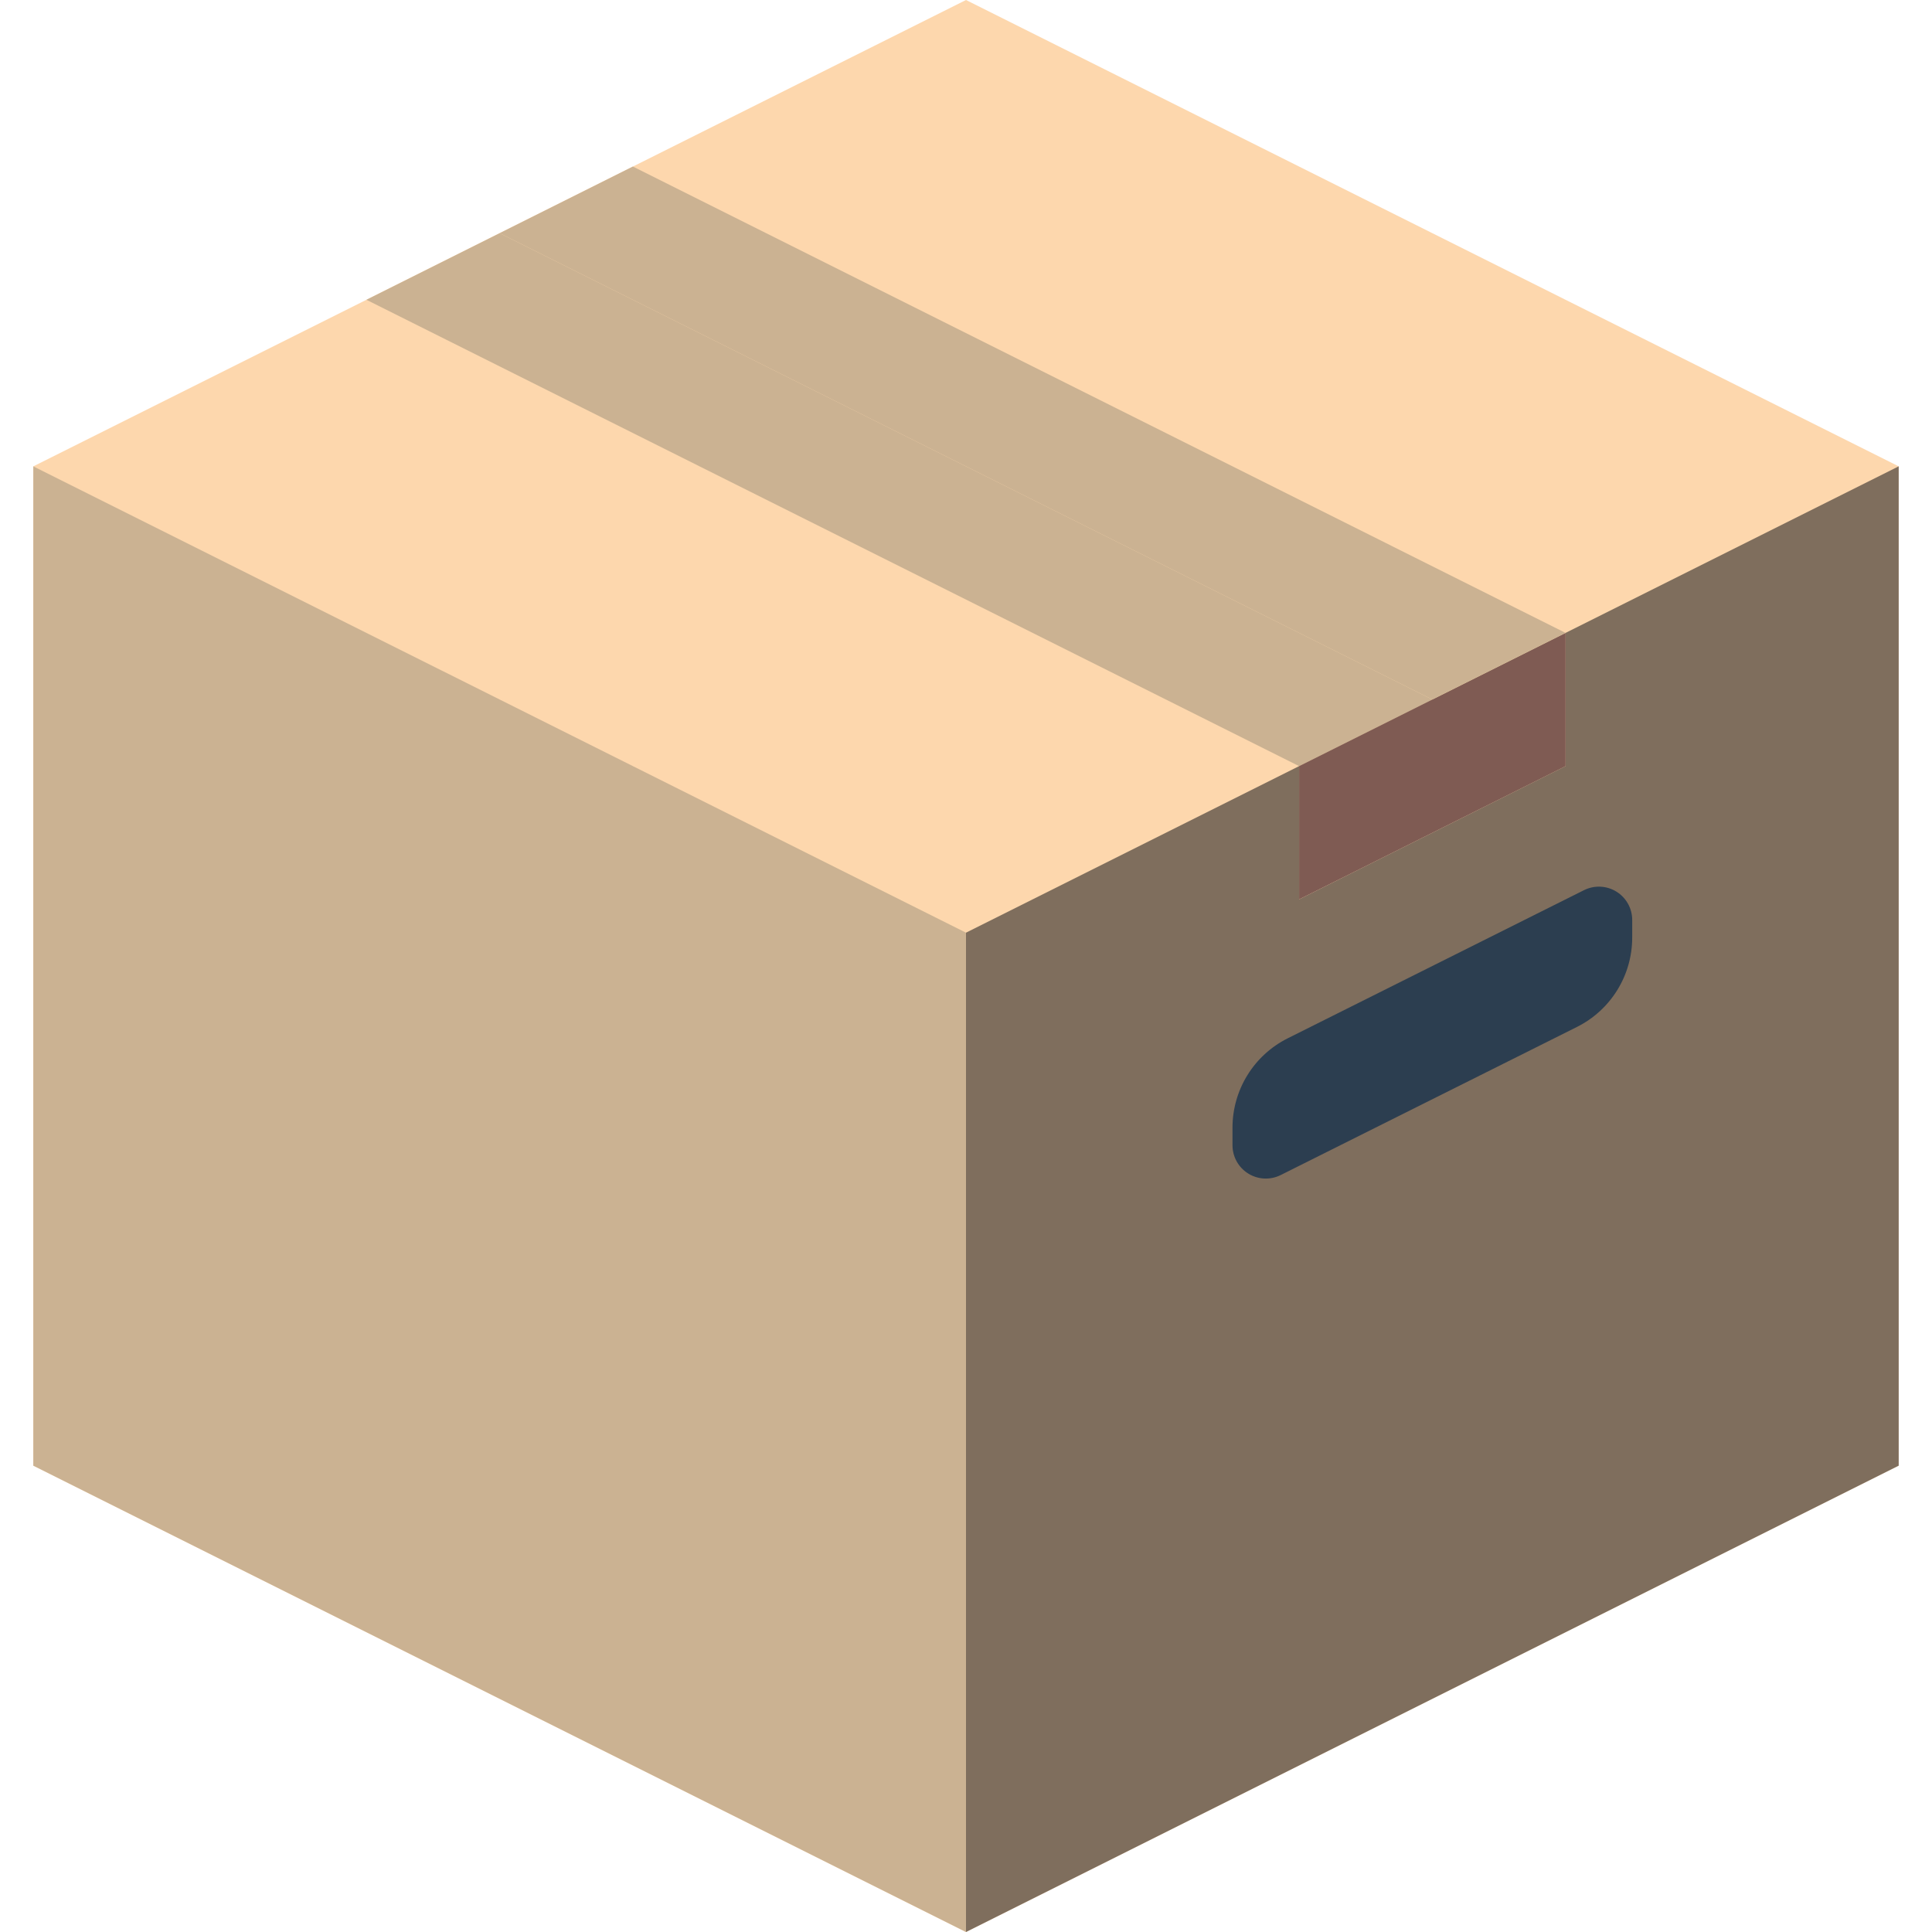
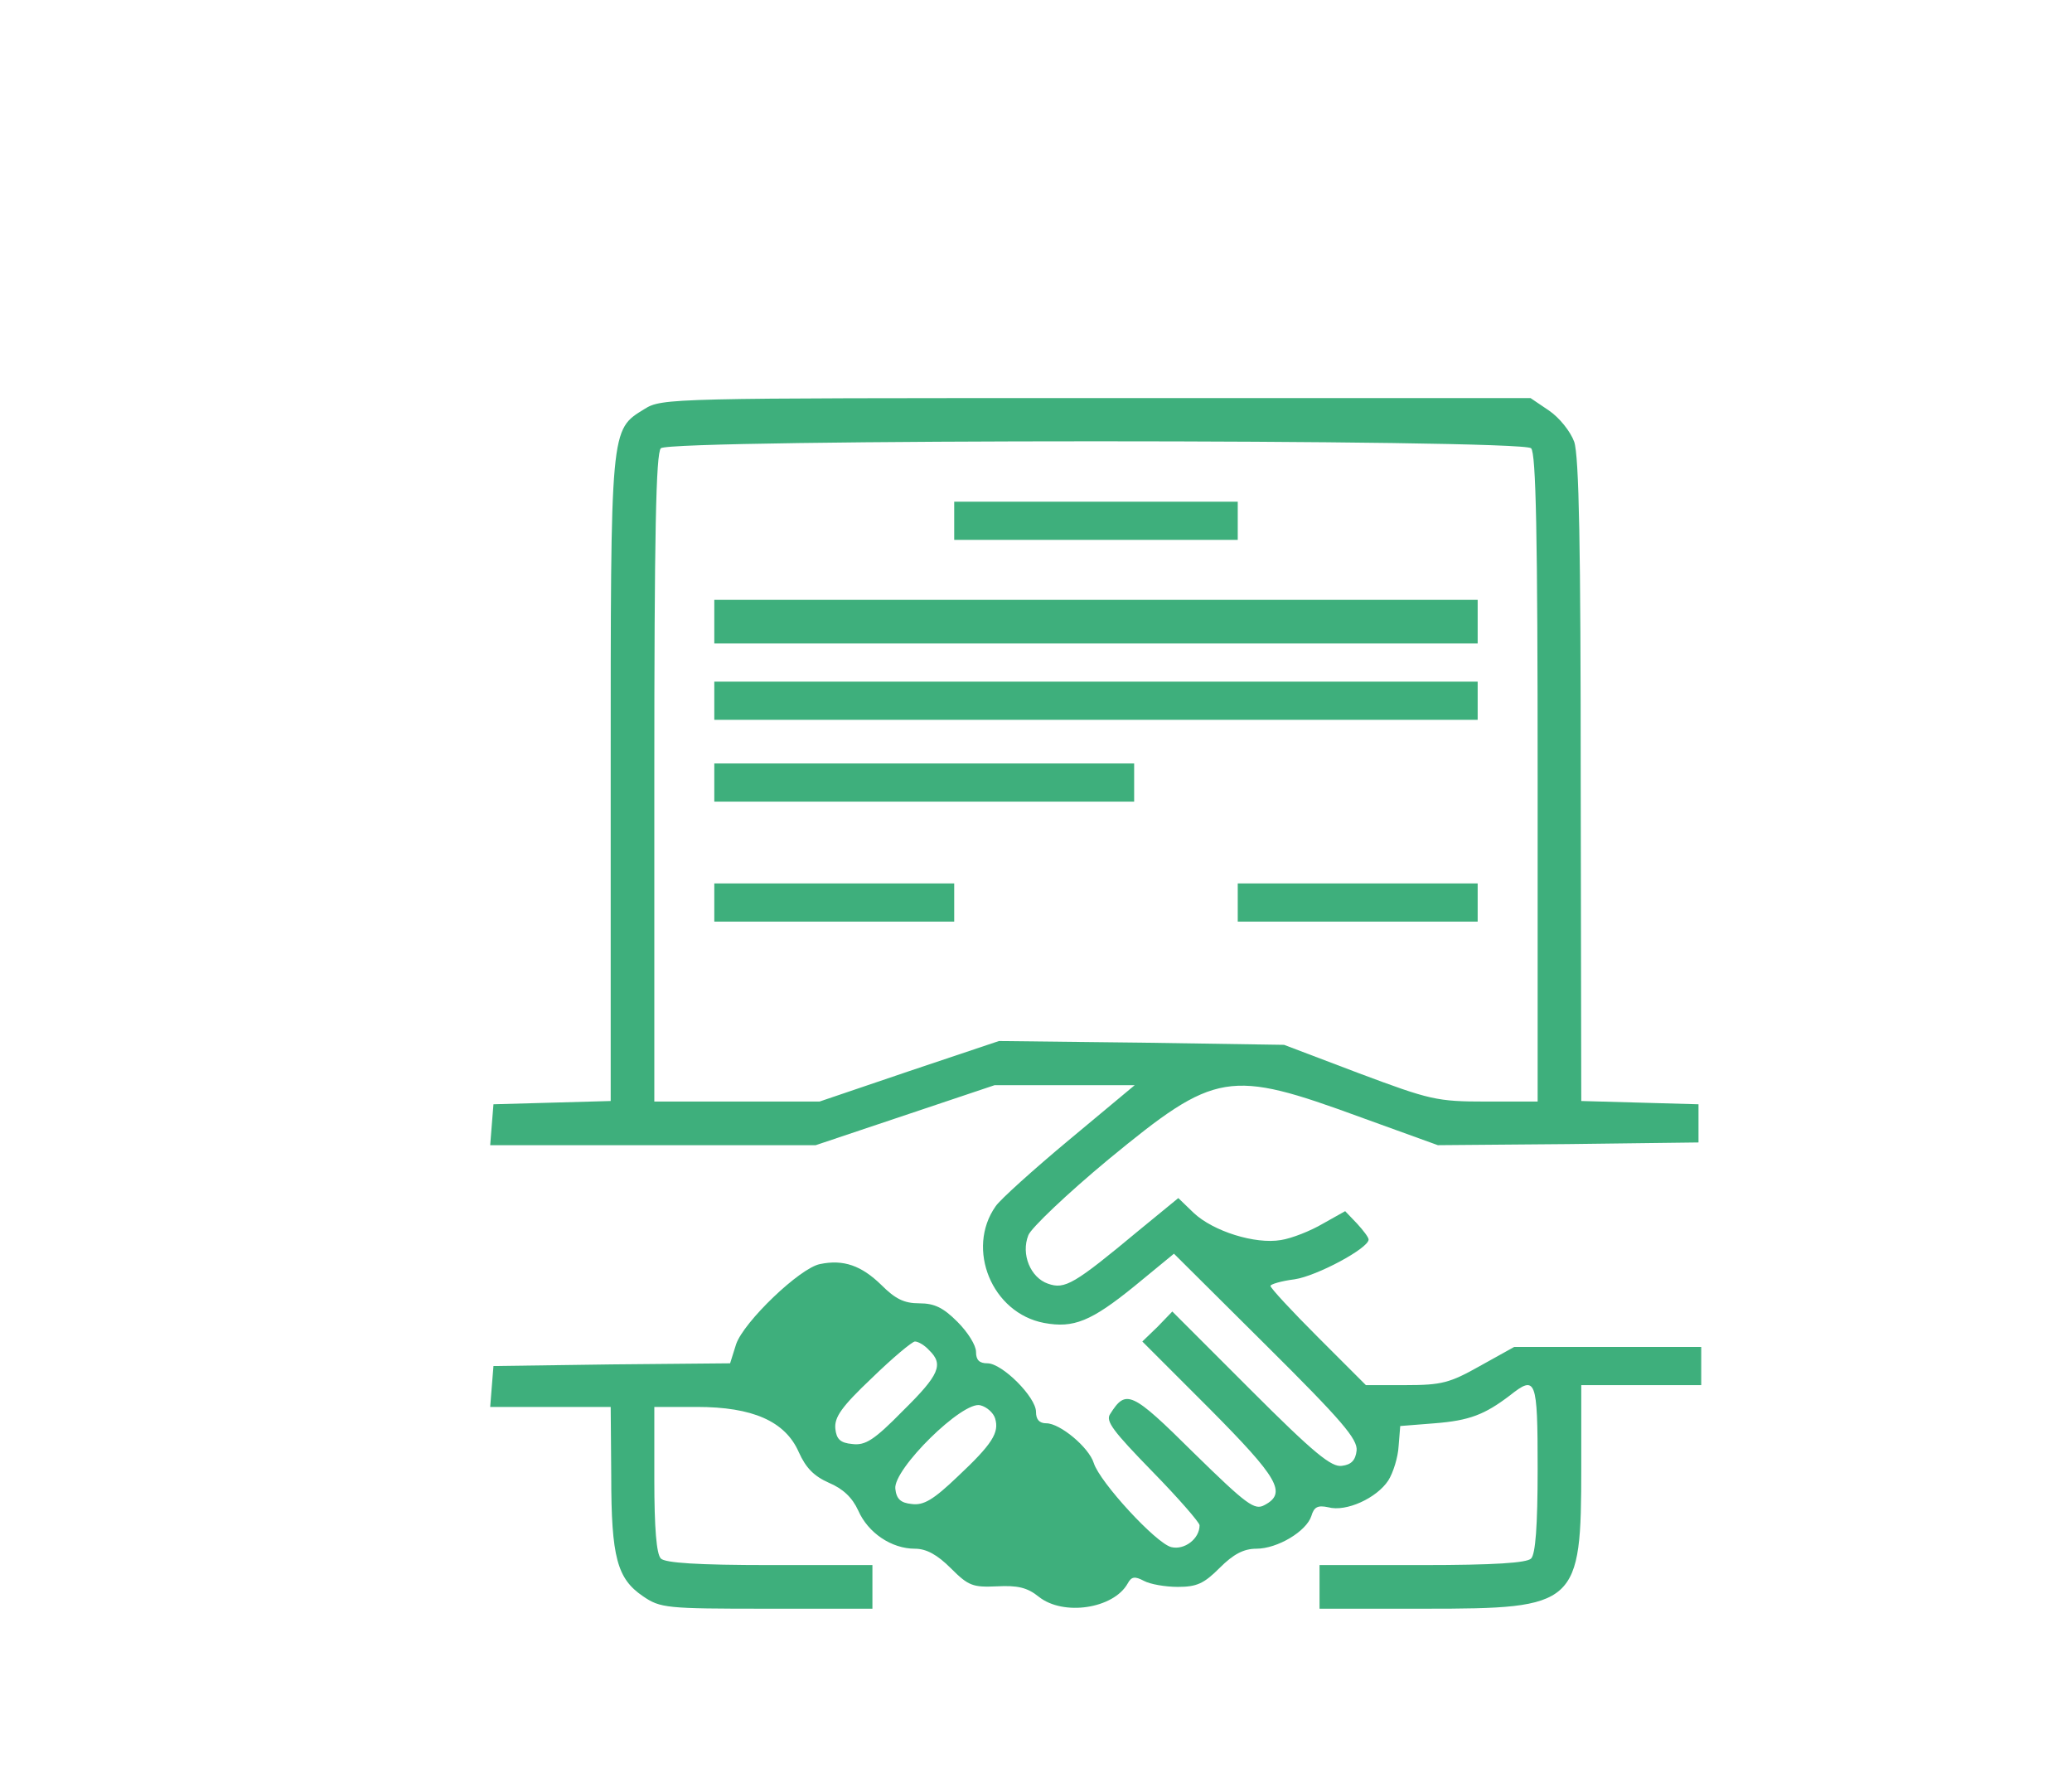
- <svg xmlns="http://www.w3.org/2000/svg" width="200" height="200" class="icon" viewBox="0 0 1024 1024">
-   <path fill="#FDD7AD" d="M512 0 335.448 88.272l-70.616 35.312-70.624 35.312-176.552 88.28v529.648L512 1024l494.344-247.176V247.176z" />
-   <path fill="#CBB292" d="m759.176 370.76-70.624 35.304-494.344-247.168 70.624-35.312zM512 494.344V1024L17.656 776.824V247.176z" />
-   <path fill="#7F6E5D" d="M1006.344 247.168v529.656L512 1024V494.344l176.552-88.28v70.624l141.24-70.624v-70.616z" />
-   <path fill="#7F5B53" d="M829.792 335.448v70.624L688.56 476.68v-70.624z" />
-   <path fill="#CBB292" d="m829.792 335.448-70.624 35.312-494.344-247.176 70.624-35.312z" />
-   <path fill="#2C3E50" d="m682.52 550.32 157.032-78.512a17.656 17.656 0 0 1 25.552 15.792v9.32a52.96 52.96 0 0 1-29.28 47.376L678.8 622.8a17.656 17.656 0 0 1-25.552-15.792v-9.312a52.96 52.96 0 0 1 29.28-47.376z" />
+ <svg xmlns="http://www.w3.org/2000/svg" version="1.0" width="380pt" height="325pt" viewBox="0 0 380 325" preserveAspectRatio="xMidYMid meet">
+   <g transform="translate(0,325) scale(0.1,-0.1)" fill="#3eaf7c" stroke="none">
+     <path d="M1182 2500 c-63 -39 -62 -29 -62 -679 l0 -590 -107 -3 -108 -3 -3 -37 -3 -38 298 0 299 0 164 55 164 55 129 0 128 0 -120 -100 c-66 -55 -127 -110 -135 -122 -55 -78 -7 -196 89 -214 54 -10 86 3 165 67 l73 60 169 -168 c139 -138 168 -172 166 -193 -2 -18 -10 -26 -27 -28 -19 -3 -51 23 -167 139 l-144 144 -27 -28 -28 -27 123 -123 c126 -127 143 -155 101 -177 -18 -10 -32 0 -130 96 -114 113 -124 117 -153 71 -9 -13 6 -32 77 -105 48 -49 87 -94 87 -99 0 -25 -28 -46 -52 -40 -28 7 -131 119 -142 154 -9 29 -62 73 -87 73 -13 0 -19 7 -19 21 0 27 -62 89 -89 89 -15 0 -21 6 -21 21 0 12 -15 36 -34 55 -26 26 -42 34 -70 34 -28 0 -44 8 -70 34 -36 35 -69 47 -112 38 -37 -7 -140 -106 -154 -147 l-11 -35 -217 -2 -217 -3 -3 -37 -3 -38 110 0 111 0 1 -127 c0 -149 11 -188 58 -220 32 -22 43 -23 227 -23 l194 0 0 40 0 40 -188 0 c-133 0 -192 4 -200 12 -8 8 -12 55 -12 145 l0 133 78 0 c102 0 162 -26 187 -83 13 -29 28 -44 55 -56 26 -11 43 -27 54 -51 18 -41 61 -70 104 -70 21 0 41 -11 66 -36 32 -32 40 -35 84 -33 38 2 56 -2 77 -19 45 -36 137 -22 163 24 7 13 13 14 30 5 11 -6 39 -11 62 -11 35 0 48 6 77 35 25 25 44 35 67 35 39 0 92 32 101 60 5 17 12 20 31 16 33 -9 89 17 110 49 9 14 18 43 19 63 l3 37 63 5 c64 5 92 16 138 51 48 38 51 31 51 -134 0 -106 -4 -157 -12 -165 -8 -8 -67 -12 -200 -12 l-188 0 0 -40 0 -40 193 0 c280 0 287 6 287 260 l0 150 110 0 110 0 0 35 0 35 -172 0 -171 0 -63 -35 c-55 -31 -70 -35 -136 -35 l-73 0 -88 88 c-48 48 -87 90 -87 94 0 3 20 9 44 12 41 6 136 57 136 73 0 4 -10 17 -21 29 l-22 23 -41 -23 c-22 -13 -57 -27 -77 -30 -47 -8 -124 16 -160 50 l-28 27 -72 -59 c-119 -99 -136 -109 -167 -98 -32 11 -50 54 -36 89 5 13 71 76 147 139 197 162 220 166 463 77 l141 -51 239 2 239 3 0 35 0 35 -107 3 -108 3 -1 587 c0 427 -3 596 -12 622 -7 19 -27 44 -46 57 l-34 23 -796 0 c-781 0 -797 0 -829 -20z m1626 -72 c9 -9 12 -157 12 -605 l0 -593 -95 0 c-90 0 -102 3 -233 52 l-137 52 -261 4 -262 3 -164 -55 -165 -56 -152 0 -151 0 0 593 c0 448 3 596 12 605 17 17 1579 17 1596 0z m-1104 -1654 c27 -26 19 -45 -48 -111 -53 -54 -69 -64 -93 -61 -22 2 -29 9 -31 28 -2 21 11 40 67 93 38 37 74 67 79 67 6 0 18 -7 26 -16z m121 -125 c8 -26 -5 -47 -69 -107 -44 -42 -62 -53 -84 -50 -20 2 -28 9 -30 28 -4 36 124 162 156 153 12 -3 24 -14 27 -24z" />
+     <path d="M1750 2295 l0 -35 260 0 260 0 0 35 0 35 -260 0 -260 0 0 -35z" />
+     <path d="M1310 2110 l0 -40 700 0 700 0 0 40 0 40 -700 0 -700 0 0 -40z" />
+     <path d="M1310 1965 l0 -35 700 0 700 0 0 35 0 35 -700 0 -700 0 0 -35z" />
+     <path d="M1310 1815 l0 -35 385 0 385 0 0 35 0 35 -385 0 -385 0 0 -35z" />
+     <path d="M1310 1595 l0 -35 220 0 220 0 0 35 0 35 -220 0 -220 0 0 -35z" />
+     <path d="M2270 1595 l0 -35 220 0 220 0 0 35 0 35 -220 0 -220 0 0 -35z" />
+   </g>
</svg>
